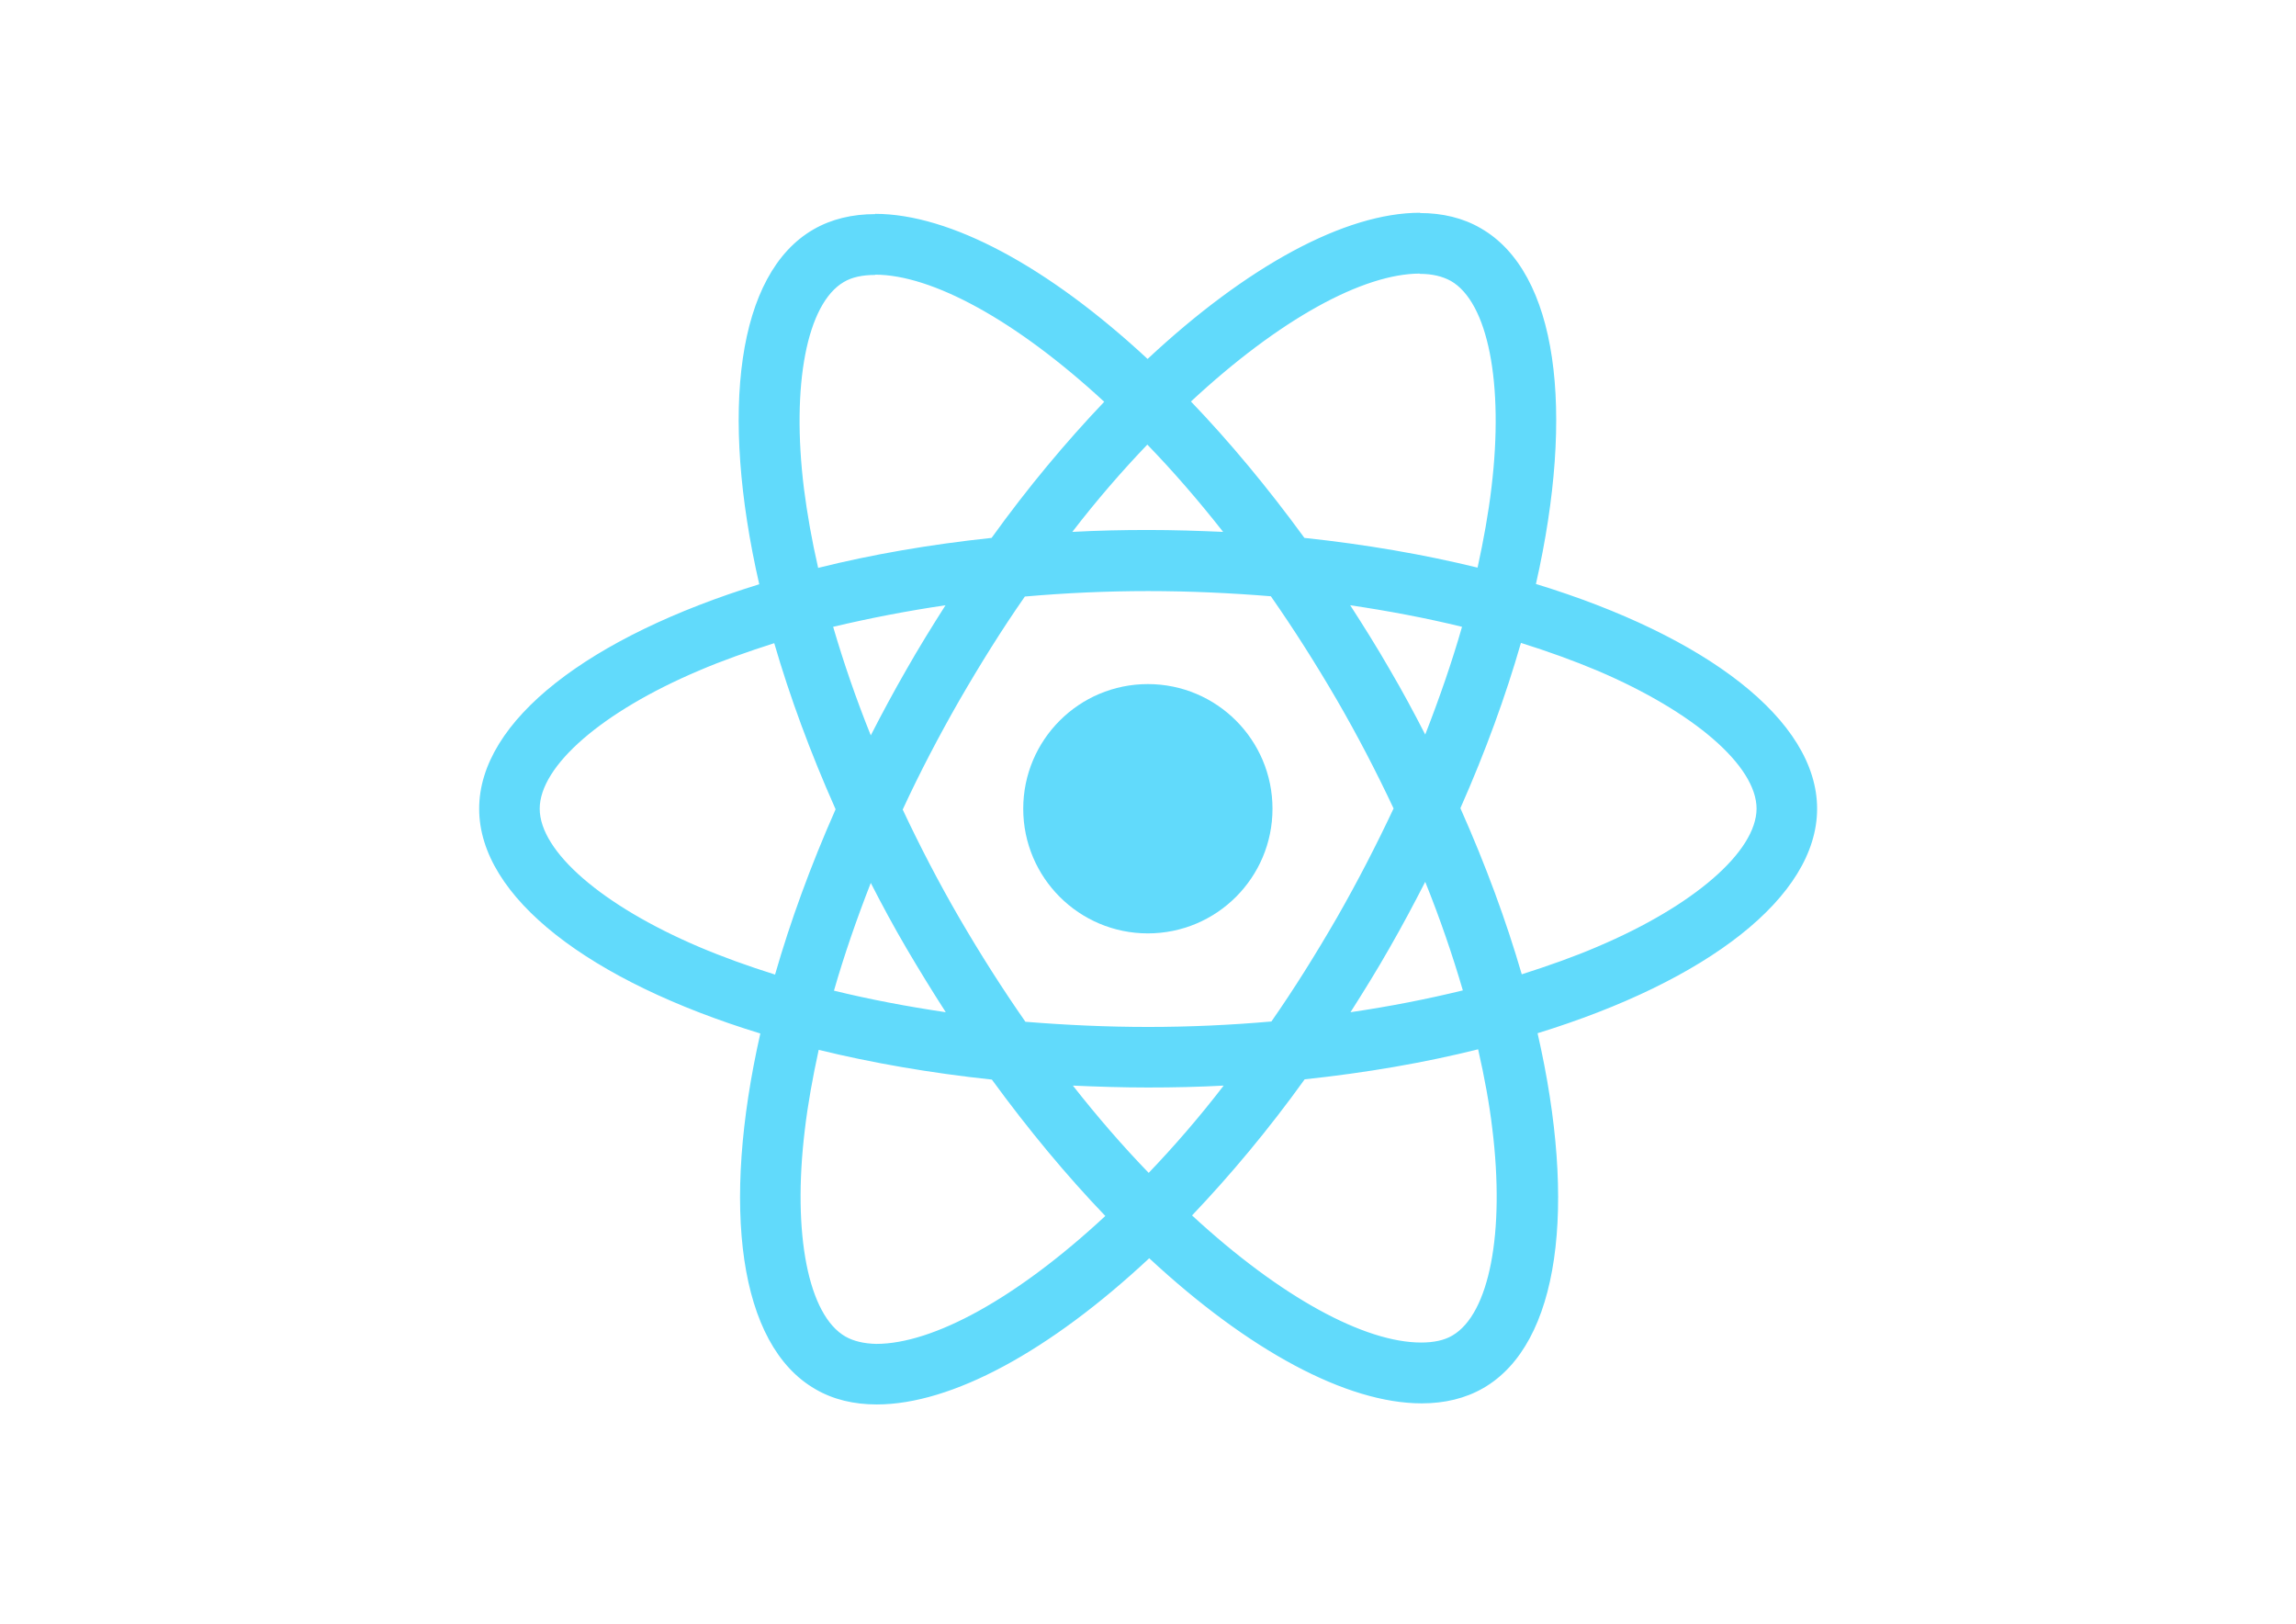
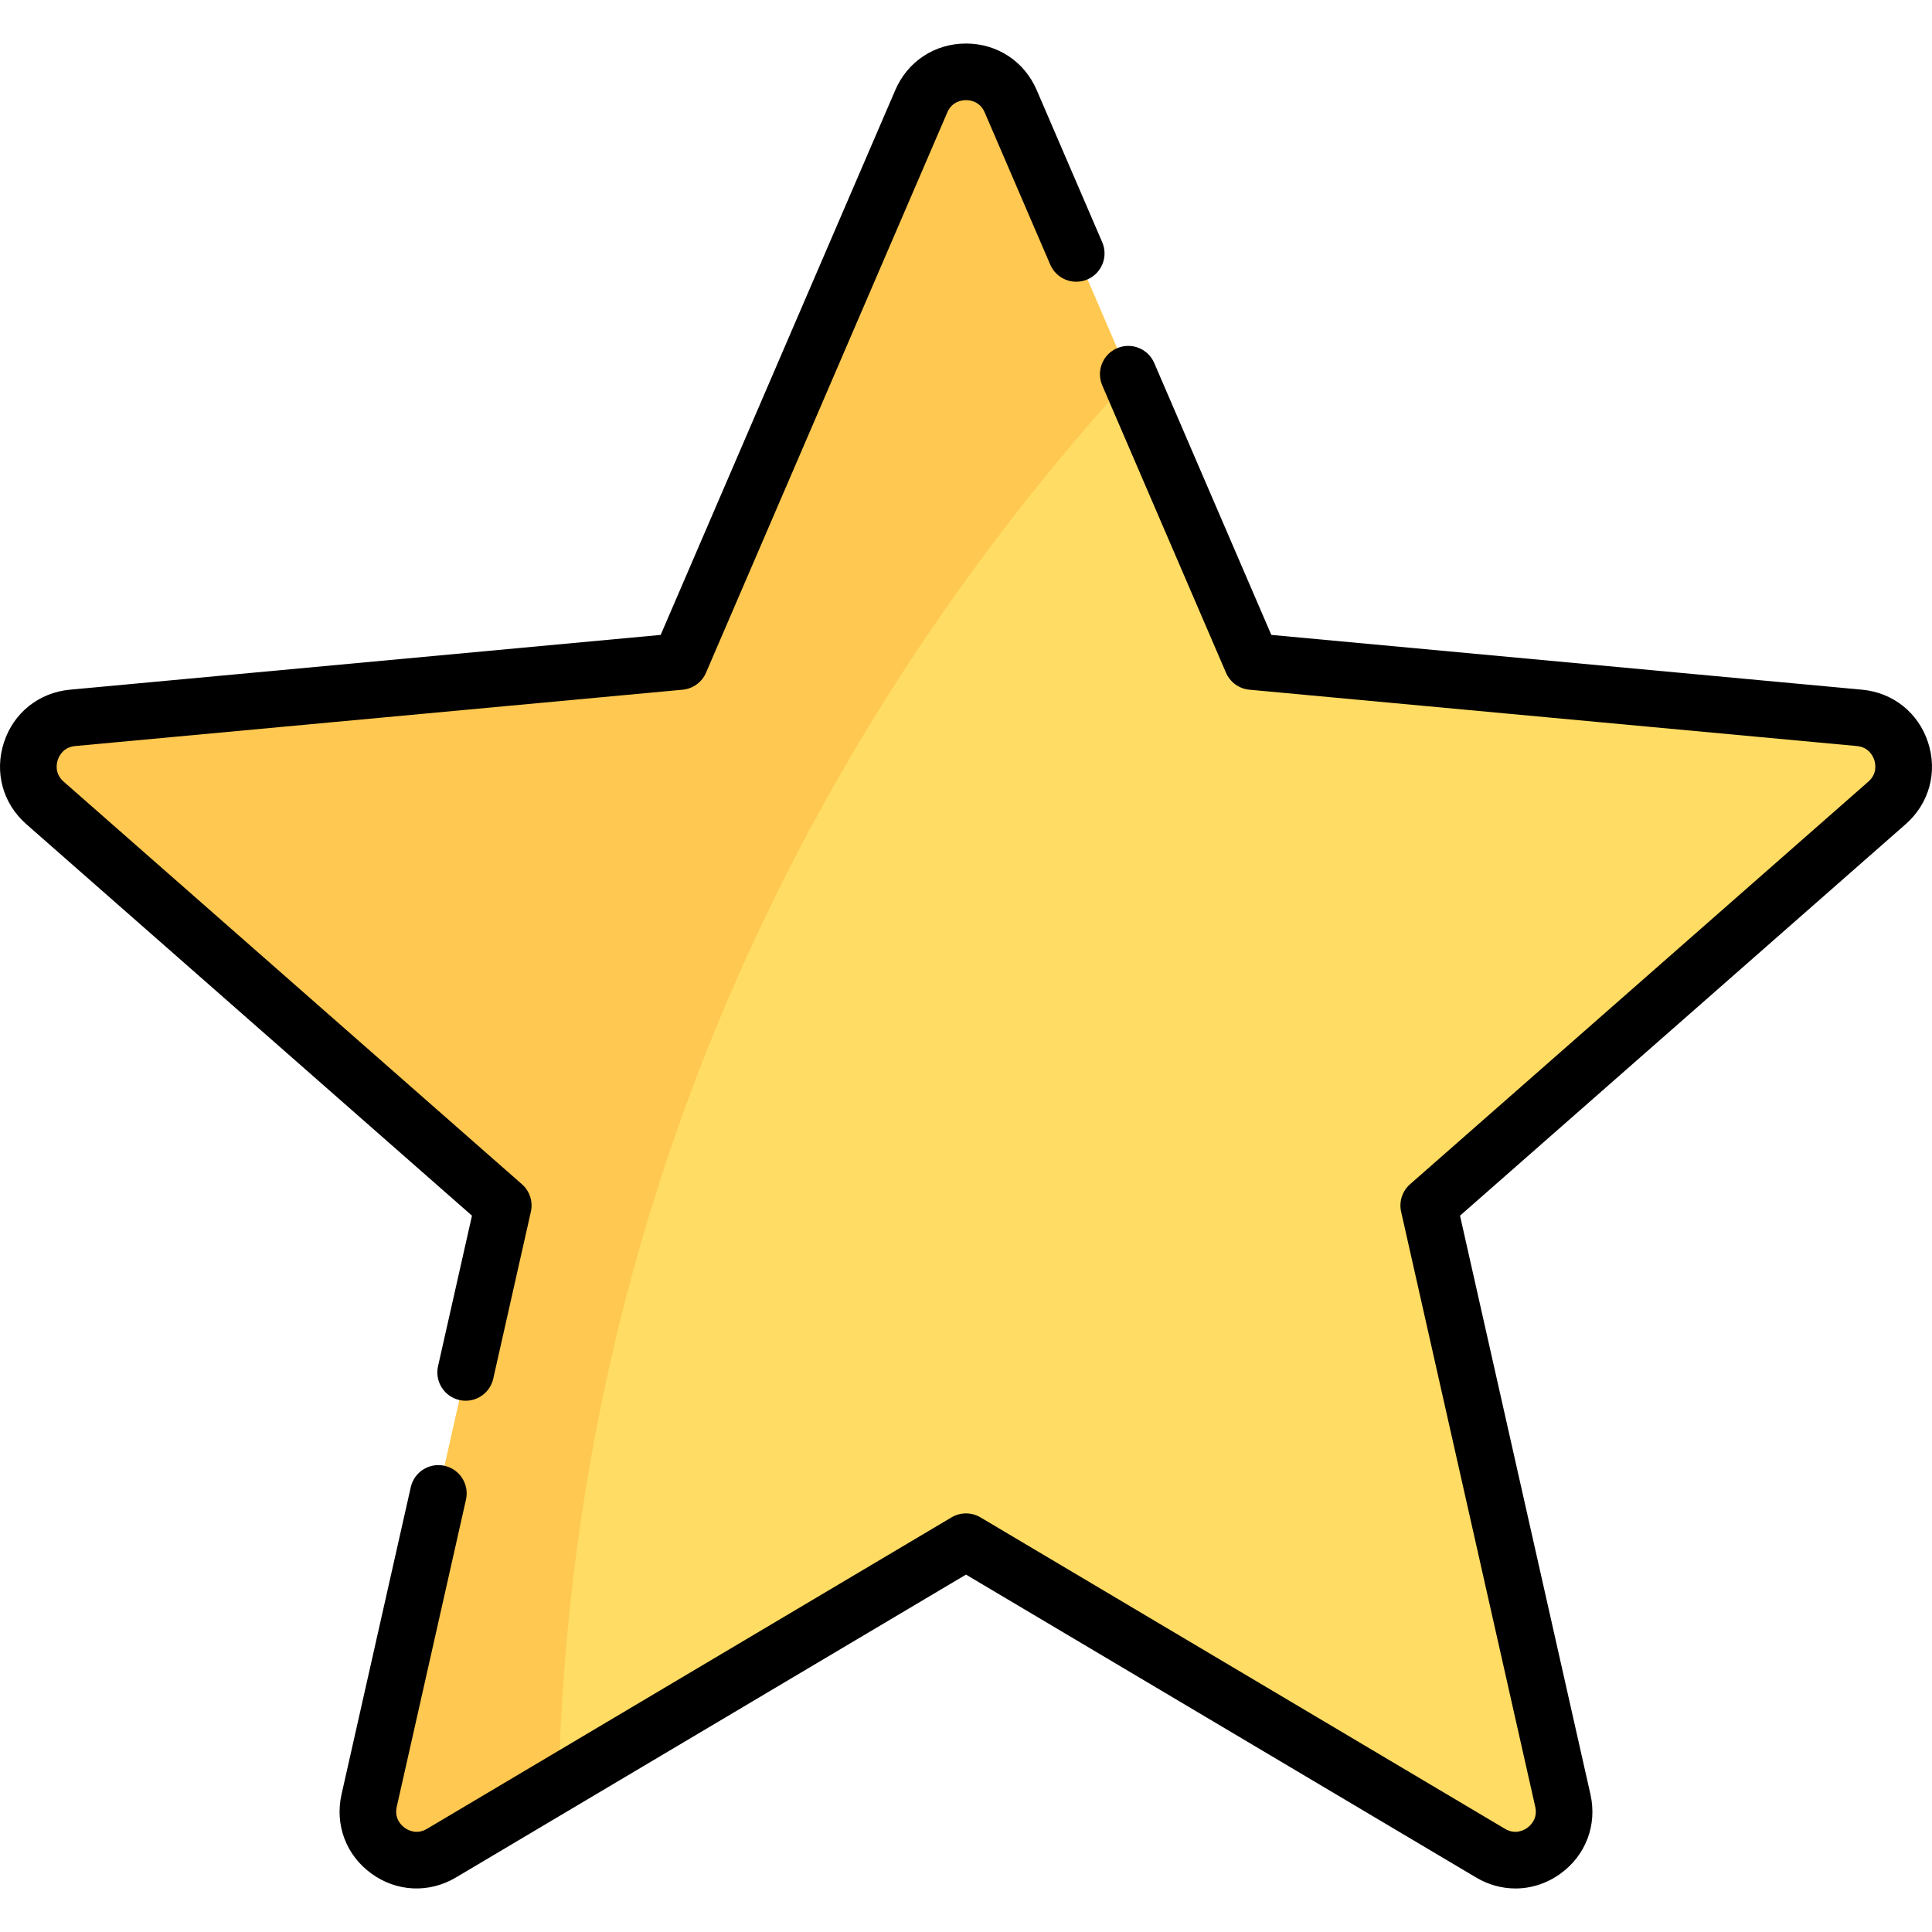
- <svg xmlns="http://www.w3.org/2000/svg" viewBox="0 0 841.9 595.3">
-   <g fill="#61DAFB">
-     <path d="M666.3 296.5c0-32.5-40.7-63.3-103.1-82.4 14.4-63.6 8-114.2-20.2-130.4-6.5-3.8-14.1-5.6-22.4-5.6v22.3c4.6 0 8.3.9 11.4 2.6 13.6 7.8 19.5 37.5 14.9 75.7-1.1 9.4-2.9 19.3-5.1 29.4-19.6-4.8-41-8.5-63.5-10.9-13.5-18.5-27.5-35.3-41.6-50 32.6-30.3 63.2-46.9 84-46.9V78c-27.5 0-63.5 19.6-99.9 53.6-36.4-33.8-72.4-53.2-99.9-53.2v22.3c20.7 0 51.4 16.5 84 46.6-14 14.7-28 31.4-41.3 49.9-22.6 2.4-44 6.1-63.6 11-2.3-10-4-19.7-5.2-29-4.7-38.2 1.1-67.9 14.6-75.8 3-1.8 6.9-2.6 11.5-2.6V78.5c-8.4 0-16 1.8-22.6 5.6-28.1 16.2-34.4 66.7-19.9 130.1-62.2 19.2-102.7 49.9-102.7 82.3 0 32.5 40.7 63.3 103.1 82.4-14.4 63.6-8 114.2 20.2 130.4 6.5 3.8 14.1 5.6 22.5 5.6 27.5 0 63.5-19.6 99.9-53.6 36.4 33.8 72.4 53.2 99.9 53.2 8.4 0 16-1.8 22.6-5.6 28.1-16.2 34.4-66.7 19.9-130.1 62-19.1 102.5-49.9 102.5-82.3zm-130.2-66.7c-3.7 12.9-8.3 26.2-13.5 39.5-4.1-8-8.4-16-13.1-24-4.6-8-9.5-15.8-14.4-23.4 14.2 2.1 27.9 4.7 41 7.9zm-45.8 106.5c-7.8 13.5-15.8 26.3-24.1 38.2-14.9 1.3-30 2-45.2 2-15.1 0-30.2-.7-45-1.9-8.3-11.9-16.4-24.6-24.2-38-7.6-13.1-14.5-26.4-20.8-39.8 6.2-13.4 13.2-26.8 20.7-39.9 7.8-13.5 15.8-26.3 24.1-38.2 14.9-1.3 30-2 45.2-2 15.1 0 30.2.7 45 1.9 8.3 11.9 16.4 24.6 24.2 38 7.6 13.1 14.5 26.4 20.8 39.8-6.3 13.4-13.2 26.8-20.7 39.9zm32.3-13c5.4 13.4 10 26.8 13.8 39.8-13.1 3.2-26.9 5.9-41.2 8 4.9-7.7 9.8-15.6 14.4-23.7 4.6-8 8.9-16.1 13-24.1zM421.2 430c-9.3-9.6-18.6-20.3-27.8-32 9 .4 18.2.7 27.5.7 9.4 0 18.7-.2 27.8-.7-9 11.7-18.3 22.4-27.5 32zm-74.4-58.9c-14.2-2.1-27.9-4.7-41-7.9 3.7-12.9 8.3-26.2 13.5-39.5 4.1 8 8.4 16 13.1 24 4.7 8 9.5 15.8 14.4 23.4zM420.7 163c9.3 9.6 18.6 20.3 27.8 32-9-.4-18.2-.7-27.5-.7-9.4 0-18.7.2-27.8.7 9-11.7 18.3-22.4 27.5-32zm-74 58.9c-4.9 7.7-9.8 15.6-14.4 23.7-4.6 8-8.9 16-13 24-5.4-13.4-10-26.8-13.8-39.8 13.1-3.1 26.9-5.8 41.2-7.9zm-90.5 125.2c-35.4-15.1-58.3-34.9-58.3-50.6 0-15.7 22.9-35.6 58.3-50.6 8.6-3.7 18-7 27.7-10.1 5.7 19.6 13.2 40 22.5 60.9-9.2 20.8-16.6 41.1-22.2 60.6-9.9-3.1-19.3-6.5-28-10.2zM310 490c-13.6-7.8-19.5-37.5-14.9-75.7 1.1-9.4 2.9-19.3 5.1-29.4 19.6 4.8 41 8.5 63.5 10.9 13.5 18.5 27.5 35.3 41.6 50-32.6 30.3-63.2 46.9-84 46.9-4.5-.1-8.3-1-11.3-2.7zm237.2-76.2c4.7 38.2-1.1 67.9-14.6 75.8-3 1.8-6.9 2.6-11.5 2.6-20.7 0-51.4-16.5-84-46.6 14-14.7 28-31.4 41.3-49.9 22.6-2.4 44-6.1 63.6-11 2.3 10.1 4.1 19.8 5.2 29.1zm38.5-66.7c-8.6 3.7-18 7-27.7 10.1-5.7-19.6-13.2-40-22.5-60.9 9.2-20.8 16.6-41.1 22.2-60.6 9.9 3.1 19.3 6.5 28.1 10.2 35.4 15.1 58.3 34.9 58.3 50.6-.1 15.7-23 35.6-58.4 50.6zM320.8 78.4z" />
-     <circle cx="420.9" cy="296.5" r="45.7" />
-     <path d="M520.5 78.1z" />
-   </g>
+ <svg xmlns="http://www.w3.org/2000/svg" version="1.1" id="Capa_1" x="0px" y="0px" viewBox="0 0 512 512" style="enable-background:new 0 0 512 512;" xml:space="preserve">
+   <path style="fill:#FFDC64;" d="M492.757,190.241l-160.969-14.929L267.847,26.833c-4.477-10.396-19.218-10.396-23.694,0  l-63.941,148.478L19.243,190.24c-11.271,1.045-15.826,15.064-7.322,22.534l121.452,106.694L97.828,477.174  c-2.489,11.042,9.436,19.707,19.169,13.927l139.001-82.537l139.002,82.537c9.732,5.78,21.659-2.885,19.17-13.927l-35.544-157.705  l121.452-106.694C508.583,205.305,504.029,191.286,492.757,190.241z" />
+   <path style="fill:#FFC850;" d="M267.847,26.833c-4.477-10.396-19.218-10.396-23.694,0l-63.941,148.478L19.243,190.24  c-11.271,1.045-15.826,15.064-7.322,22.534l121.452,106.694L97.828,477.174c-2.489,11.042,9.436,19.707,19.169,13.927l31.024-18.422  c4.294-176.754,86.42-301.225,151.441-372.431L267.847,26.833z" />
+   <path d="M510.967,196.781c-2.56-7.875-9.271-13.243-17.518-14.008l-156.535-14.518l-31.029-72.054  c-1.639-3.804-6.049-5.562-9.854-3.922c-3.804,1.638-5.56,6.05-3.922,9.853l32.791,76.144c1.086,2.521,3.463,4.248,6.196,4.501  l160.969,14.929c3.194,0.296,4.307,2.692,4.638,3.708c0.33,1.016,0.838,3.608-1.572,5.725L373.678,313.835  c-2.063,1.812-2.97,4.605-2.366,7.283l35.545,157.703c0.705,3.13-1.229,4.929-2.095,5.557c-0.864,0.628-3.17,1.915-5.931,0.274  l-139.003-82.537c-2.359-1.4-5.299-1.4-7.657,0l-139.003,82.537c-2.76,1.642-5.066,0.354-5.931-0.274  c-0.865-0.628-2.8-2.427-2.095-5.556l18.348-81.406c0.911-4.041-1.627-8.055-5.667-8.965c-4.047-0.91-8.054,1.627-8.965,5.667  l-18.348,81.407c-1.82,8.078,1.211,16.12,7.91,20.988c6.699,4.866,15.285,5.265,22.403,1.037l135.174-80.264l135.174,80.264  c3.28,1.947,6.87,2.913,10.443,2.913c4.185,0,8.347-1.325,11.96-3.95c6.7-4.868,9.73-12.909,7.91-20.989l-34.565-153.36  L505.029,218.41C511.251,212.944,513.525,204.657,510.967,196.781z" />
+   <path d="M116.085,362.057c-0.911,4.041,1.627,8.055,5.667,8.965c0.556,0.125,1.11,0.186,1.656,0.186c3.43,0,6.524-2.367,7.309-5.853  l9.97-44.237c0.604-2.679-0.304-5.473-2.366-7.283L16.87,207.141c-2.41-2.117-1.902-4.709-1.571-5.725  c0.33-1.016,1.442-3.412,4.637-3.708l160.968-14.929c2.733-0.253,5.11-1.98,6.196-4.501L251.04,29.801  c1.269-2.946,3.891-3.265,4.959-3.265c1.069,0,3.691,0.318,4.96,3.264l17.367,40.327c1.64,3.804,6.05,5.561,9.854,3.922  c3.804-1.638,5.56-6.05,3.922-9.853l-17.367-40.328c-3.276-7.605-10.454-12.33-18.736-12.33c-8.28,0-15.459,4.725-18.735,12.331  l-62.18,144.388L18.551,182.773c-8.245,0.765-14.958,6.132-17.518,14.008c-2.559,7.875-0.284,16.163,5.938,21.629l118.106,103.755  L116.085,362.057z" />
+   <g>
+ </g>
+   <g>
+ </g>
+   <g>
+ </g>
+   <g>
+ </g>
+   <g>
+ </g>
+   <g>
+ </g>
+   <g>
+ </g>
+   <g>
+ </g>
+   <g>
+ </g>
+   <g>
+ </g>
+   <g>
+ </g>
+   <g>
+ </g>
+   <g>
+ </g>
+   <g>
+ </g>
+   <g>
+ </g>
</svg>
